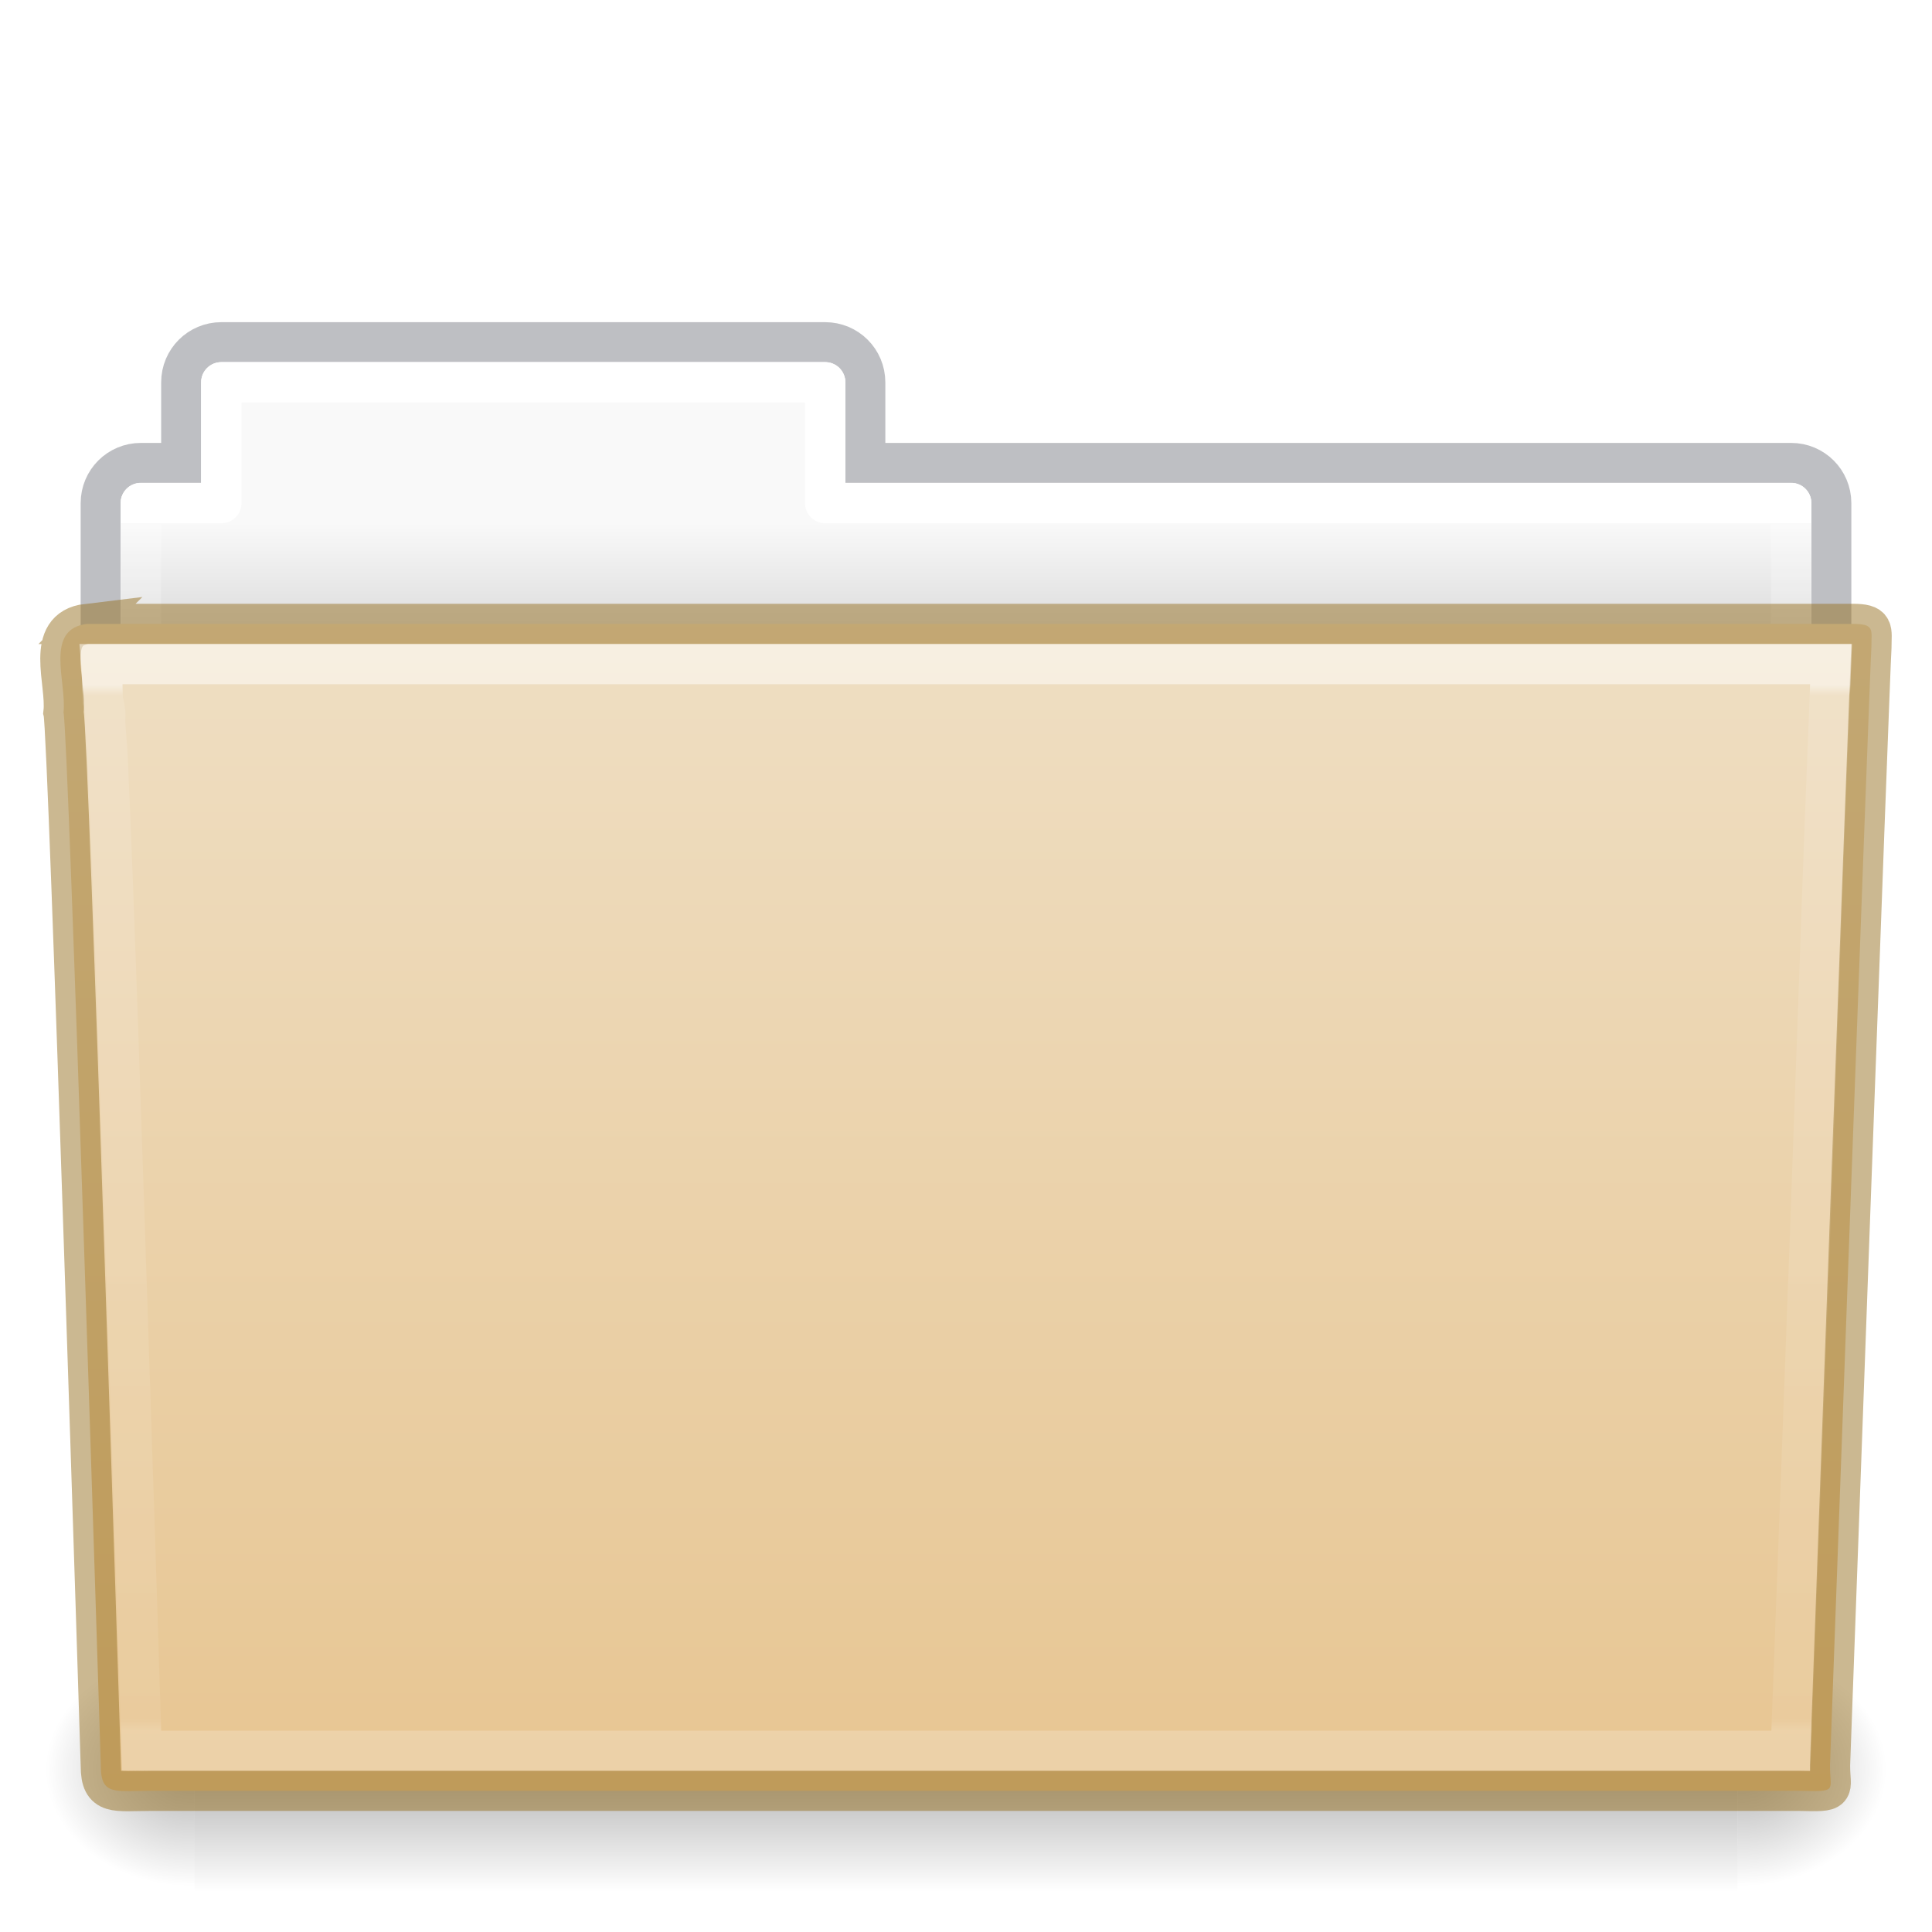
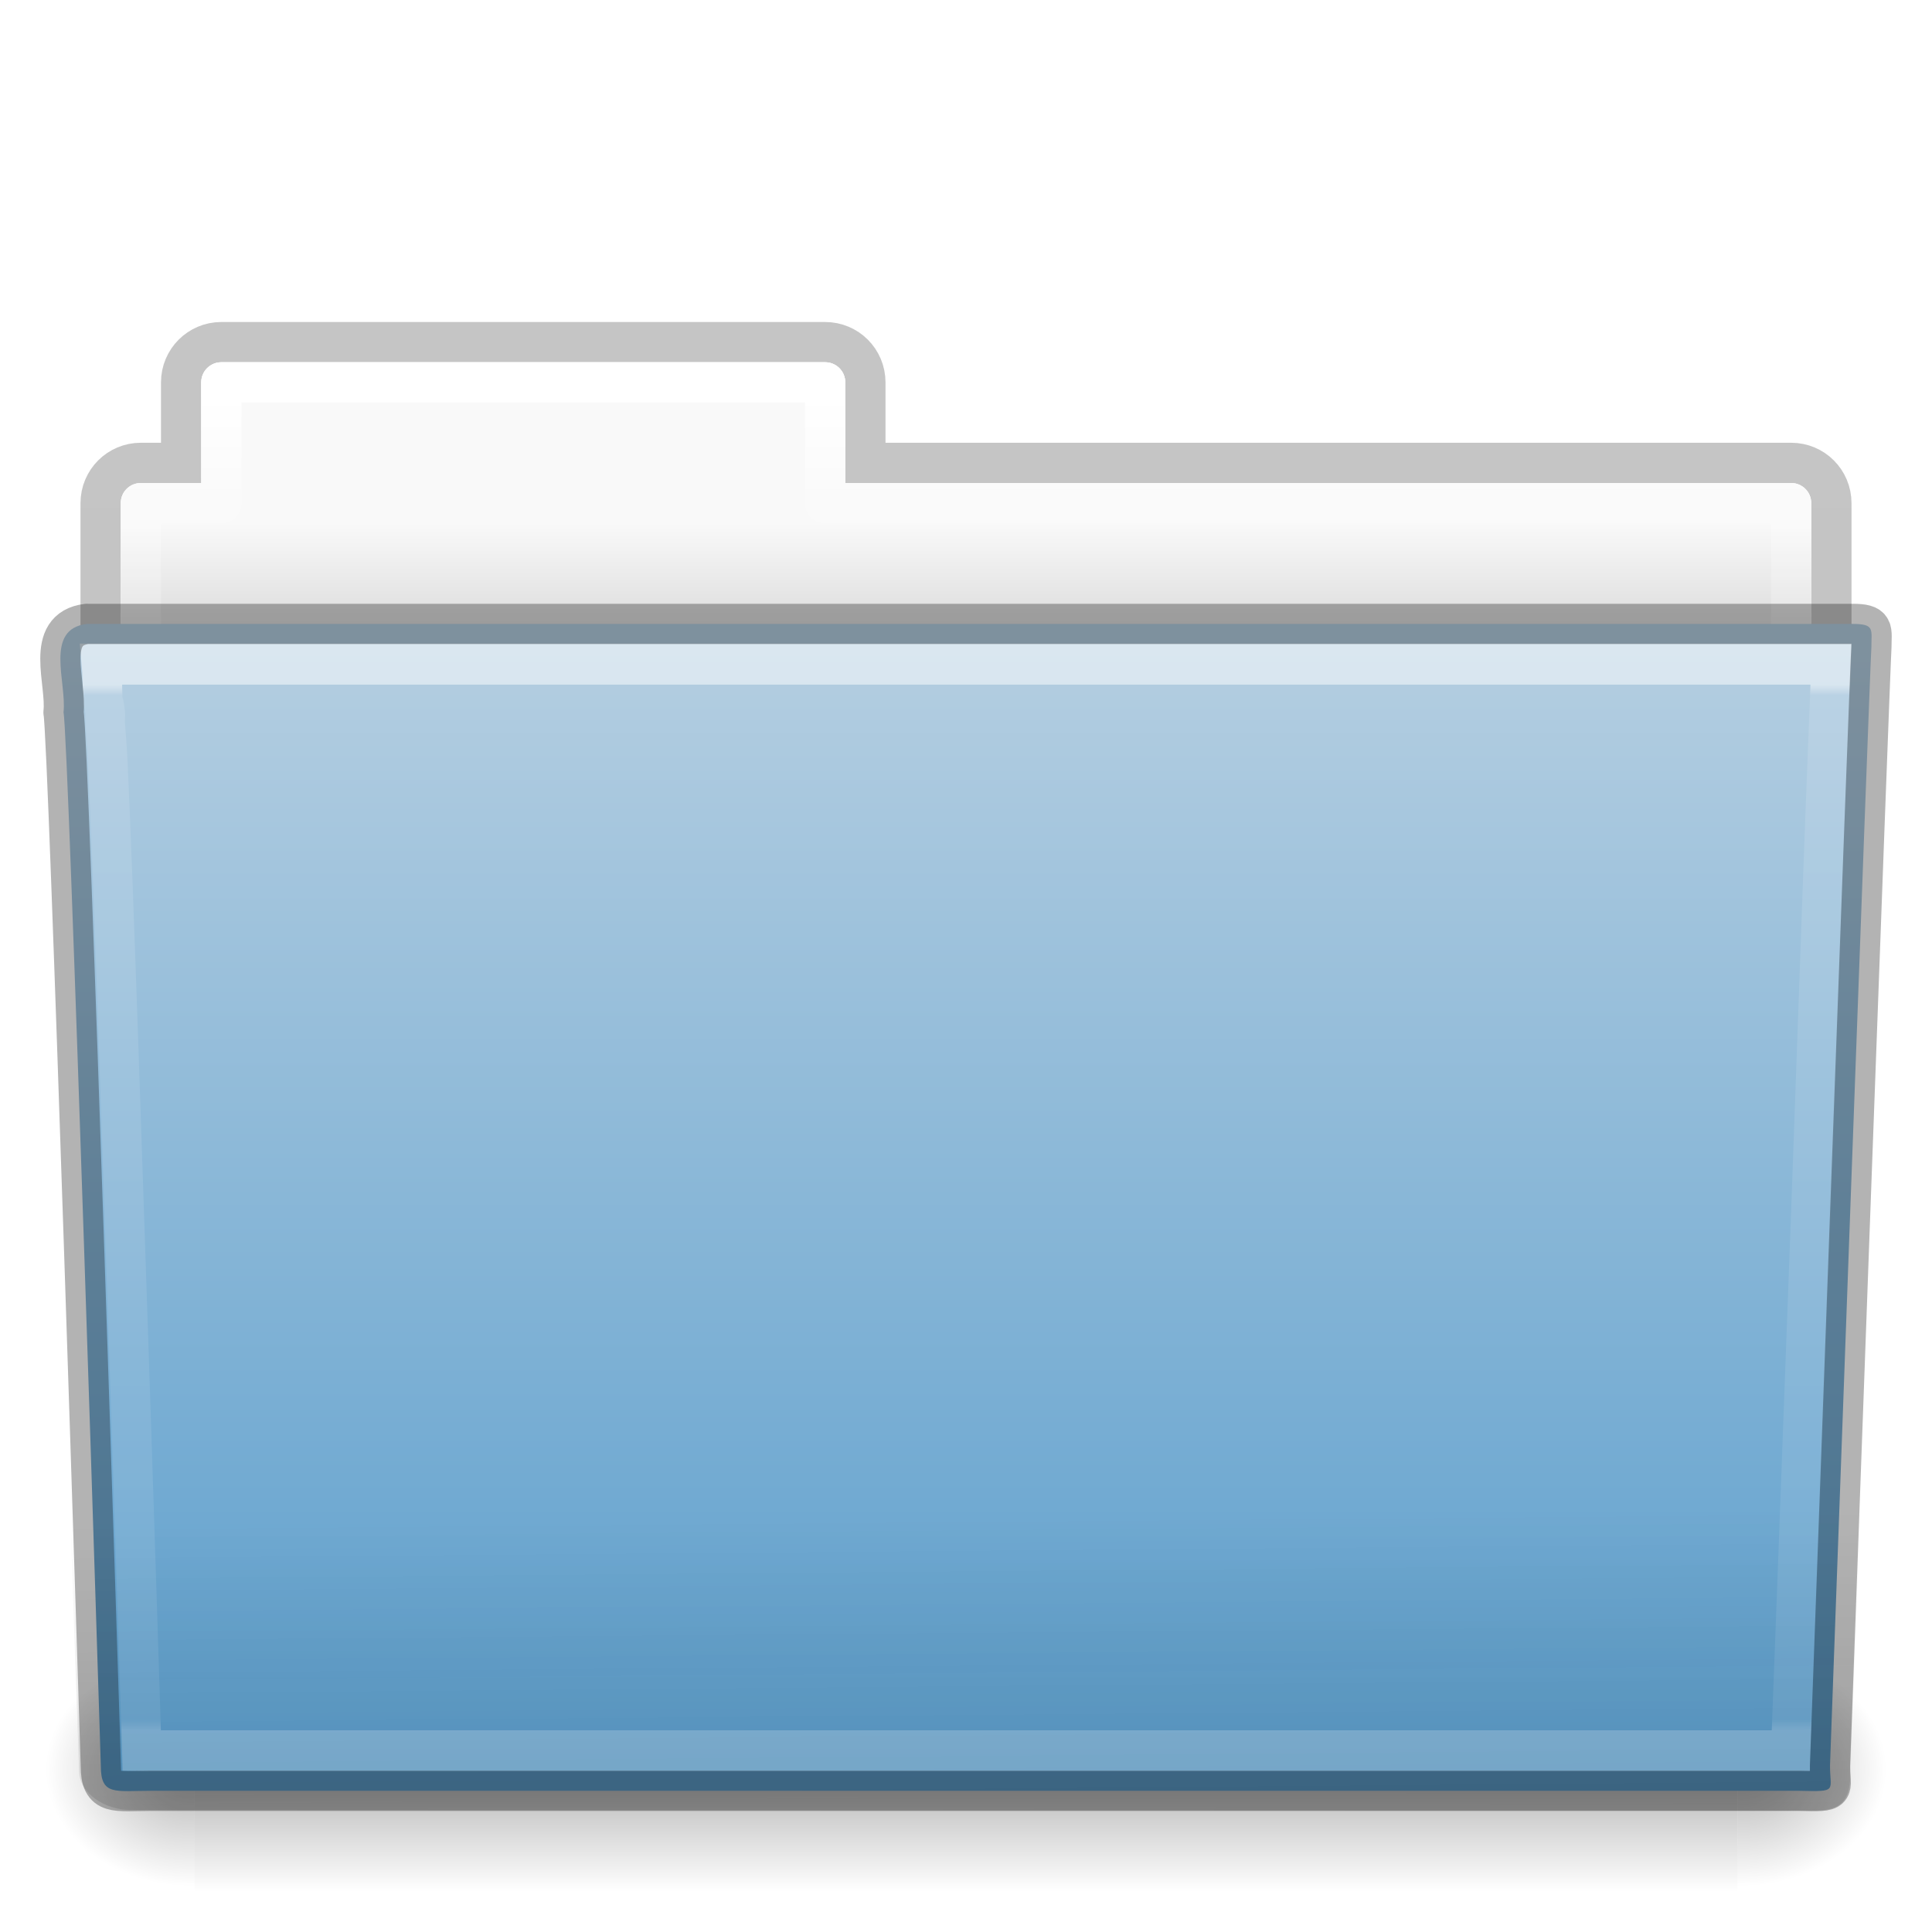
- <svg xmlns="http://www.w3.org/2000/svg" xmlns:xlink="http://www.w3.org/1999/xlink" id="svg18157" height="48" width="48" version="1.1">
+ <svg xmlns="http://www.w3.org/2000/svg" xmlns:xlink="http://www.w3.org/1999/xlink" width="48px" height="48px" id="svg18157" version="1.1">
  <defs id="defs18159">
-     <linearGradient gradientTransform="matrix(0.8918903,0,0,1.098654,3.142773,3.887208)" gradientUnits="userSpaceOnUse" xlink:href="#linearGradient3454-2-5-0-3" id="linearGradient12489" y2="35.582" x2="42.471" y1="11.953" x1="42.471" />
+     <linearGradient xlink:href="#linearGradient3454-2-5-0-3" id="linearGradient12489" gradientUnits="userSpaceOnUse" gradientTransform="matrix(0.8918903,0,0,1.058028,3.120661,5.353602)" x1="42.471" y1="11.953" x2="42.471" y2="35.582" />
    <linearGradient id="linearGradient3454-2-5-0-3">
      <stop offset="0" style="stop-color:#ffffff;stop-opacity:1" id="stop3456-4-9-38-1" />
      <stop offset="0.01" style="stop-color:#ffffff;stop-opacity:0.235" id="stop3458-39-80-3-5" />
      <stop offset="0.99" style="stop-color:#ffffff;stop-opacity:0.157" id="stop3460-7-0-2-4" />
      <stop offset="1" style="stop-color:#ffffff;stop-opacity:0.392" id="stop3462-0-9-8-7" />
    </linearGradient>
-     <radialGradient gradientTransform="matrix(-0.03079083,0,0,0.02470588,23.38975,31.94164)" gradientUnits="userSpaceOnUse" xlink:href="#linearGradient5060-820-91-9-0" id="radialGradient12475" fy="486.648" fx="605.714" r="117.143" cy="486.648" cx="605.714" />
+     <linearGradient xlink:href="#linearGradient6129-963-697-142-998-580-273-44-2-2" id="linearGradient12487" gradientUnits="userSpaceOnUse" gradientTransform="matrix(1.144692,0,0,0.9977536,-3.466138,1.09884)" x1="22.935" y1="49.629" x2="22.809" y2="36.658" />
+     <linearGradient id="linearGradient6129-963-697-142-998-580-273-44-2-2">
+       <stop id="stop2661-01-6-2" style="stop-color:#0a0a0a;stop-opacity:0.498" offset="0" />
+       <stop id="stop2663-64-5-5" style="stop-color:#0a0a0a;stop-opacity:0" offset="1" />
+     </linearGradient>
+     <linearGradient xlink:href="#linearGradient4632-0-6-4" id="linearGradient12481" gradientUnits="userSpaceOnUse" gradientTransform="matrix(1,0,0,1.035714,2.0849371e-6,-1.58909)" x1="35.793" y1="17.118" x2="35.793" y2="43.761" />
+     <linearGradient id="linearGradient4632-0-6-4">
+       <stop style="stop-color:#b4cee1;stop-opacity:1;" offset="0" id="stop4634-4-4-7" />
+       <stop style="stop-color:#5d9fcd;stop-opacity:1;" offset="1" id="stop4636-3-1-5" />
+     </linearGradient>
+     <radialGradient xlink:href="#linearGradient5060-820-91-9-0" id="radialGradient12475" gradientUnits="userSpaceOnUse" gradientTransform="matrix(-0.03079083,0,0,0.02470588,23.38975,31.94164)" cx="605.714" cy="486.648" fx="605.714" fy="486.648" r="117.143" />
    <linearGradient id="linearGradient5060-820-91-9-0">
-       <stop offset="0" style="stop-color:#000000;stop-opacity:1" id="stop2681-778-5-1" />
-       <stop offset="1" style="stop-color:#000000;stop-opacity:0" id="stop2683-2-86-2" />
+       <stop id="stop2681-778-5-1" style="stop-color:#000000;stop-opacity:1" offset="0" />
+       <stop id="stop2683-2-86-2" style="stop-color:#000000;stop-opacity:0" offset="1" />
    </linearGradient>
-     <radialGradient gradientTransform="matrix(0.03079083,0,0,0.02470588,24.61025,31.94164)" gradientUnits="userSpaceOnUse" xlink:href="#linearGradient5060-179-37-4-0" id="radialGradient12471" fy="486.648" fx="605.714" r="117.143" cy="486.648" cx="605.714" />
+     <radialGradient xlink:href="#linearGradient5060-179-37-4-0" id="radialGradient12471" gradientUnits="userSpaceOnUse" gradientTransform="matrix(0.03079083,0,0,0.02470588,24.61025,31.94164)" cx="605.714" cy="486.648" fx="605.714" fy="486.648" r="117.143" />
    <linearGradient id="linearGradient5060-179-37-4-0">
-       <stop offset="0" style="stop-color:#000000;stop-opacity:1" id="stop2675-91-9-2" />
-       <stop offset="1" style="stop-color:#000000;stop-opacity:0" id="stop2677-09-0-9" />
+       <stop id="stop2675-91-9-2" style="stop-color:#000000;stop-opacity:1" offset="0" />
+       <stop id="stop2677-09-0-9" style="stop-color:#000000;stop-opacity:0" offset="1" />
    </linearGradient>
-     <linearGradient gradientTransform="matrix(0.07938856,0,0,0.02470588,-4.693288,31.94164)" gradientUnits="userSpaceOnUse" xlink:href="#linearGradient5048-585-73-1-5" id="linearGradient12467" y2="609.505" x2="302.857" y1="366.648" x1="302.857" />
+     <linearGradient xlink:href="#linearGradient5048-585-73-1-5" id="linearGradient12467" gradientUnits="userSpaceOnUse" gradientTransform="matrix(0.07938856,0,0,0.02470588,-4.693288,31.94164)" x1="302.857" y1="366.648" x2="302.857" y2="609.505" />
    <linearGradient id="linearGradient5048-585-73-1-5">
-       <stop offset="0" style="stop-color:#000000;stop-opacity:0" id="stop2667-99-4-6" />
-       <stop offset="0.5" style="stop-color:#000000;stop-opacity:1" id="stop2669-5-9-4" />
-       <stop offset="1" style="stop-color:#000000;stop-opacity:0" id="stop2671-56-4-2" />
+       <stop id="stop2667-99-4-6" style="stop-color:#000000;stop-opacity:0" offset="0" />
+       <stop id="stop2669-5-9-4" style="stop-color:#000000;stop-opacity:1" offset="0.5" />
+       <stop id="stop2671-56-4-2" style="stop-color:#000000;stop-opacity:0" offset="1" />
    </linearGradient>
-     <linearGradient gradientTransform="matrix(0.8918903,0,0,1.058028,3.120662,5.3536)" gradientUnits="userSpaceOnUse" xlink:href="#linearGradient4507-0-4-7" id="linearGradient12463" y2="34.143" x2="21.37" y1="7.227" x1="21.37" />
+     <linearGradient xlink:href="#linearGradient4507-0-4-7" id="linearGradient12463" gradientUnits="userSpaceOnUse" gradientTransform="matrix(0.8918903,0,0,1.058028,3.120662,5.3536)" x1="21.37" y1="4.248" x2="21.37" y2="34.143" />
    <linearGradient id="linearGradient4507-0-4-7">
-       <stop offset="0" style="stop-color:#ffffff;stop-opacity:1" id="stop4509-35-6-1" />
-       <stop offset="0" style="stop-color:#ffffff;stop-opacity:0.235" id="stop4511-46-3-8" />
-       <stop offset="0.99" style="stop-color:#ffffff;stop-opacity:0.157" id="stop4513-15-5-9" />
-       <stop offset="1" style="stop-color:#ffffff;stop-opacity:0.392" id="stop4515-1-1-8" />
+       <stop id="stop4509-35-6-1" style="stop-color:#ffffff;stop-opacity:1" offset="0" />
+       <stop id="stop4511-46-3-8" style="stop-color:#ffffff;stop-opacity:0.235" offset="0.074" />
+       <stop id="stop4513-15-5-9" style="stop-color:#ffffff;stop-opacity:0.157" offset="0.99" />
+       <stop id="stop4515-1-1-8" style="stop-color:#ffffff;stop-opacity:0.392" offset="1" />
    </linearGradient>
-     <linearGradient gradientTransform="translate(-50.9409)" gradientUnits="userSpaceOnUse" xlink:href="#linearGradient4646-7-4-3" id="linearGradient12459" y2="16" x2="62.989" y1="13" x1="62.989" />
+     <linearGradient xlink:href="#linearGradient4646-7-4-3" id="linearGradient12459" gradientUnits="userSpaceOnUse" gradientTransform="translate(-50.9409,-3.1315613e-7)" x1="62.989" y1="13" x2="62.989" y2="16" />
    <linearGradient id="linearGradient4646-7-4-3">
      <stop offset="0" style="stop-color:#f9f9f9;stop-opacity:1" id="stop4648-8-0-3" />
      <stop offset="1" style="stop-color:#d8d8d8;stop-opacity:1" id="stop4650-1-7-3" />
    </linearGradient>
-     <linearGradient id="linearGradient4632-0-6-4-4-4">
-       <stop offset="0" style="stop-color:#efdfc4;stop-opacity:1" id="stop4634-4-4-7-4" />
-       <stop offset="1" style="stop-color:#e7c591;stop-opacity:1" id="stop4636-3-1-5-9" />
+     <linearGradient id="linearGradient3104-8-8-97-4-6-11-5-5">
+       <stop offset="0" style="stop-color:#000000;stop-opacity:0.322" id="stop3106-5-4-3-5-0-2-1-0" />
+       <stop offset="1" style="stop-color:#000000;stop-opacity:0.278" id="stop3108-4-3-7-8-2-0-7-9" />
    </linearGradient>
-     <linearGradient y2="113.494" x2="45.429" y1="52.771" x1="45.429" gradientTransform="matrix(0.5041322,0,0,0.4933339,3.097875,-11.03351)" gradientUnits="userSpaceOnUse" id="linearGradient997" xlink:href="#linearGradient4632-0-6-4-4-4" />
+     <linearGradient y2="3.634" x2="-51.786" y1="53.514" x1="-51.786" gradientTransform="matrix(0.8074983,0,0,0.833744,106.8767,-0.06984031)" gradientUnits="userSpaceOnUse" id="linearGradient18155" xlink:href="#linearGradient3104-8-8-97-4-6-11-5-5" />
  </defs>
-   <path d="m 5.5,8.5 c -0.554,0 -1,0.446 -1,1 V 11.5 h -1 c -0.554,0 -1,0.446 -1,1 v 6 c 0,0.554 0.446,1 1,1 H 44.5 c 0.554,0 1,-0.446 1,-1 v -6 c 0,-0.554 -0.446,-1 -1,-1 h -23 V 9.5 c 0,-0.554 -0.446,-1 -1,-1 z" id="rect4251-0-0-61" style="color:#000000;display:inline;overflow:visible;visibility:visible;opacity:0.5;fill:none;stroke:#7e8087;stroke-width:0.992;stroke-linecap:square;stroke-linejoin:miter;stroke-miterlimit:4;stroke-dasharray:none;stroke-dashoffset:0;stroke-opacity:1;marker:none;enable-background:accumulate;font-variant-east_asian:normal;vector-effect:none;fill-opacity:1" />
-   <path d="m 5.5,9 c -0.277,0 -0.5,0.223 -0.5,0.5 V 12 h -1.5 c -0.277,0 -0.5,0.223 -0.5,0.5 v 6 c 0,0.277 0.223,0.5 0.5,0.5 H 44.5 c 0.277,0 0.5,-0.223 0.5,-0.5 v -6 c 0,-0.277 -0.223,-0.5 -0.5,-0.5 h -23.5 V 9.5 c 0,-0.277 -0.223,-0.5 -0.5,-0.5 z" id="rect4251-3-2" style="color:#000000;display:inline;overflow:visible;visibility:visible;fill:url(#linearGradient12459);fill-opacity:1;fill-rule:nonzero;stroke:none;stroke-width:1;marker:none;enable-background:accumulate" />
-   <path d="M 5.5,9.5 V 12.5 h -2 v 7 H 44.5 v -7 h -24 V 9.5 Z" id="rect4251-9-21-7" style="color:#000000;display:inline;overflow:visible;visibility:visible;fill:none;stroke:url(#linearGradient12463);stroke-width:1;stroke-linecap:round;stroke-linejoin:round;stroke-miterlimit:4;stroke-dasharray:none;stroke-dashoffset:0;stroke-opacity:1;marker:none;enable-background:accumulate" />
-   <rect width="38.333" height="6" x="4.833" y="41" id="rect4173-8-8" style="display:inline;overflow:visible;visibility:visible;opacity:0.3;fill:url(#linearGradient12467);fill-opacity:1;fill-rule:nonzero;stroke:none;stroke-width:1;marker:none" />
-   <path d="m 43.167,41 c 0,0 0,6 0,6 1.586,0.011 3.833,-1.344 3.833,-3 0,-1.656 -1.769,-2.999 -3.833,-2.999 z" id="path5058-9-0" style="display:inline;overflow:visible;visibility:visible;opacity:0.3;fill:url(#radialGradient12471);fill-opacity:1;fill-rule:nonzero;stroke:none;stroke-width:1;marker:none" />
-   <path d="m 4.833,41 c 0,0 0,6 0,6 -1.586,0.011 -3.833,-1.344 -3.833,-3 0,-1.656 1.769,-2.999 3.833,-2.999 z" id="path5018-6-6" style="display:inline;overflow:visible;visibility:visible;opacity:0.3;fill:url(#radialGradient12475);fill-opacity:1;fill-rule:nonzero;stroke:none;stroke-width:1;marker:none" />
-   <path d="m 2.163,15.5 c -1.072,0.128 -0.5,1.454 -0.585,2.2 0.124,0.482 0.927,26.176 0.927,26.176 0,0.741 0.352,0.616 1.243,0.616 13.189,0 27.773,0 40.961,0 0.96,0.023 0.757,0.012 0.757,-0.627 0,0 0.993,-27.354 1.028,-27.781 0,-0.449 0.09,-0.583 -0.473,-0.583 -14.084,0 -29.775,0 -43.859,0 z" id="path3388-7-1" style="fill:url(#linearGradient997);fill-opacity:1;stroke:#987124;font-variant-east_asian:normal;opacity:1;vector-effect:none;stroke-width:1;stroke-linecap:butt;stroke-linejoin:miter;stroke-miterlimit:4;stroke-dasharray:none;stroke-dashoffset:0;stroke-opacity:0.498;marker:none" />
-   <path d="m 2.522,16.5 c 0.017,0.183 0.022,0.538 0.031,0.909 0.023,0.09 0.026,0.062 0.031,0.097 0.011,0.069 0.027,0.144 0.031,0.195 0.006,0.078 -0.007,0.18 0,0.292 0.013,0.225 0.045,0.53 0.062,0.909 0.034,0.756 0.078,1.774 0.125,3.018 0.094,2.487 0.203,5.769 0.312,9.021 0.212,6.309 0.395,12.188 0.406,12.558 0.123,0.004 0.071,0 0.25,0 H 44.491 c 0.012,-0.341 0.253,-6.673 0.5,-13.402 0.127,-3.454 0.245,-6.942 0.344,-9.573 0.049,-1.315 0.094,-2.421 0.125,-3.213 0.013,-0.341 0.022,-0.595 0.031,-0.811 z" id="path4587-3-5" style="color:#000000;display:inline;overflow:visible;visibility:visible;opacity:0.5;fill:none;stroke:url(#linearGradient12489);stroke-width:1;stroke-linecap:round;stroke-linejoin:miter;stroke-miterlimit:4;stroke-dasharray:none;stroke-dashoffset:0;stroke-opacity:1;marker:none;enable-background:accumulate" />
+   <g id="layer1">
+     <path style="opacity:0.8;color:#000000;fill:none;stroke:url(#linearGradient18155);stroke-width:1;stroke-linecap:butt;stroke-linejoin:miter;stroke-miterlimit:4;stroke-opacity:1;stroke-dasharray:none;stroke-dashoffset:0;marker:none;visibility:visible;display:inline;overflow:visible;enable-background:accumulate" d="m 5.5,8.5 c -0.554,0 -1,0.446 -1,1 l 0,2 -1,0 c -0.554,0 -1,0.446 -1,1 l 0,6 c 0,0.554 0.446,1 1,1 l 41,0 c 0.554,0 1,-0.446 1,-1 l 0,-6 c 0,-0.554 -0.446,-1 -1,-1 l -23,0 0,-2 c 0,-0.554 -0.446,-1 -1,-1 l -15,0 z" id="rect4251-0-0-61" />
+     <path style="color:#000000;fill:url(#linearGradient12459);fill-opacity:1;fill-rule:nonzero;stroke:none;stroke-width:1;marker:none;visibility:visible;display:inline;overflow:visible;enable-background:accumulate" d="m 5.5,9 c -0.277,0 -0.5,0.223 -0.5,0.5 l 0,2.5 -1.5,0 c -0.277,0 -0.5,0.223 -0.5,0.5 l 0,6 c 0,0.277 0.223,0.5 0.5,0.5 l 41,0 c 0.277,0 0.5,-0.223 0.5,-0.5 l 0,-6 c 0,-0.277 -0.223,-0.5 -0.5,-0.5 l -23.5,0 0,-2.5 c 0,-0.277 -0.223,-0.5 -0.5,-0.5 l -15,0 z" id="rect4251-3-2" />
+     <path style="color:#000000;fill:none;stroke:url(#linearGradient12463);stroke-width:1;stroke-linecap:round;stroke-linejoin:round;stroke-miterlimit:4;stroke-opacity:1;stroke-dasharray:none;stroke-dashoffset:0;marker:none;visibility:visible;display:inline;overflow:visible;enable-background:accumulate" d="m 5.5,9.5 0,3 -2,0 0,7 41,0 0,-7 -24,0 0,-3 -15,0 z" id="rect4251-9-21-7" />
+     <rect style="opacity:0.3;fill:url(#linearGradient12467);fill-opacity:1;fill-rule:nonzero;stroke:none;stroke-width:1;marker:none;visibility:visible;display:inline;overflow:visible" id="rect4173-8-8" y="41" x="4.833" height="6" width="38.333" />
+     <path style="opacity:0.3;fill:url(#radialGradient12471);fill-opacity:1;fill-rule:nonzero;stroke:none;stroke-width:1;marker:none;visibility:visible;display:inline;overflow:visible" id="path5058-9-0" d="m 43.167,41 c 0,0 0,6 0,6 1.586,0.011 3.833,-1.344 3.833,-3 0,-1.656 -1.769,-2.999 -3.833,-2.999 z" />
+     <path style="opacity:0.3;fill:url(#radialGradient12475);fill-opacity:1;fill-rule:nonzero;stroke:none;stroke-width:1;marker:none;visibility:visible;display:inline;overflow:visible" id="path5018-6-6" d="m 4.833,41 c 0,0 0,6 0,6 -1.586,0.011 -3.833,-1.344 -3.833,-3 0,-1.656 1.769,-2.999 3.833,-2.999 z" />
+     <path style="fill:url(#linearGradient12481);fill-opacity:1;stroke:none" id="path3388-7-1" d="m 2.163,15.5 c -1.072,0.128 -0.5,1.454 -0.585,2.2 0.124,0.482 0.927,26.176 0.927,26.176 0,0.741 0.352,0.616 1.243,0.616 13.189,0 27.773,0 40.961,0 0.96,0.023 0.757,0.012 0.757,-0.627 0,0 0.993,-27.354 1.028,-27.781 0,-0.449 0.09,-0.583 -0.473,-0.583 -14.084,0 -29.775,0 -43.859,0 z" />
+     <path style="opacity:0.4;fill:url(#linearGradient12487);fill-opacity:1;stroke:none" id="path6127-1-4" d="m 2.058,16.065 43.896,4e-4 c 0.634,0 1.045,0.445 1.045,0.997 l -1.032,26.96 c 0.015,0.699 -0.209,0.977 -0.946,0.962 L 3.241,44.968 c -0.634,0 -1.274,-0.413 -1.274,-0.966 L 1.013,17.063 c 0,-0.553 0.411,-0.998 1.045,-0.998 z" />
+     <path style="opacity:0.5;color:#000000;fill:none;stroke:url(#linearGradient12489);stroke-width:0.981;stroke-linecap:round;stroke-linejoin:miter;stroke-miterlimit:4;stroke-opacity:1;stroke-dasharray:none;stroke-dashoffset:0;marker:none;visibility:visible;display:inline;overflow:visible;enable-background:accumulate" id="path4587-3-5" d="m 2.5,17.5 c 0.017,0.176 0.022,0.518 0.031,0.875 0.023,0.086 0.026,0.059 0.031,0.094 0.011,0.067 0.027,0.138 0.031,0.188 0.006,0.075 -0.007,0.173 0,0.281 0.013,0.216 0.045,0.511 0.062,0.875 0.034,0.728 0.078,1.709 0.125,2.906 0.094,2.395 0.203,5.556 0.312,8.688 C 3.306,37.482 3.488,43.144 3.5,43.5 c 0.123,0.004 0.071,0 0.25,0 l 40.719,0 c 0.012,-0.329 0.253,-6.427 0.5,-12.906 0.127,-3.326 0.245,-6.685 0.344,-9.219 0.049,-1.267 0.094,-2.332 0.125,-3.094 0.013,-0.329 0.022,-0.573 0.031,-0.781 L 2.5,17.5 z" transform="matrix(1,0,0,1.038398,0.02211208,-1.67196)" />
+     <path style="opacity:0.3;fill:none;stroke:#000000;stroke-width:1;stroke-linecap:round;stroke-linejoin:round;stroke-miterlimit:4;stroke-opacity:1;stroke-dashoffset:0" id="path3388-7-1-7" d="m 2.163,15.5 c -1.072,0.128 -0.5,1.454 -0.585,2.2 0.124,0.482 0.927,26.176 0.927,26.176 0,0.741 0.352,0.616 1.243,0.616 13.189,0 27.773,0 40.961,0 0.96,0.023 0.757,0.012 0.757,-0.627 0,0 0.993,-27.354 1.028,-27.781 0,-0.449 0.09,-0.583 -0.473,-0.583 -14.084,0 -29.775,0 -43.859,0 z" />
+   </g>
</svg>
